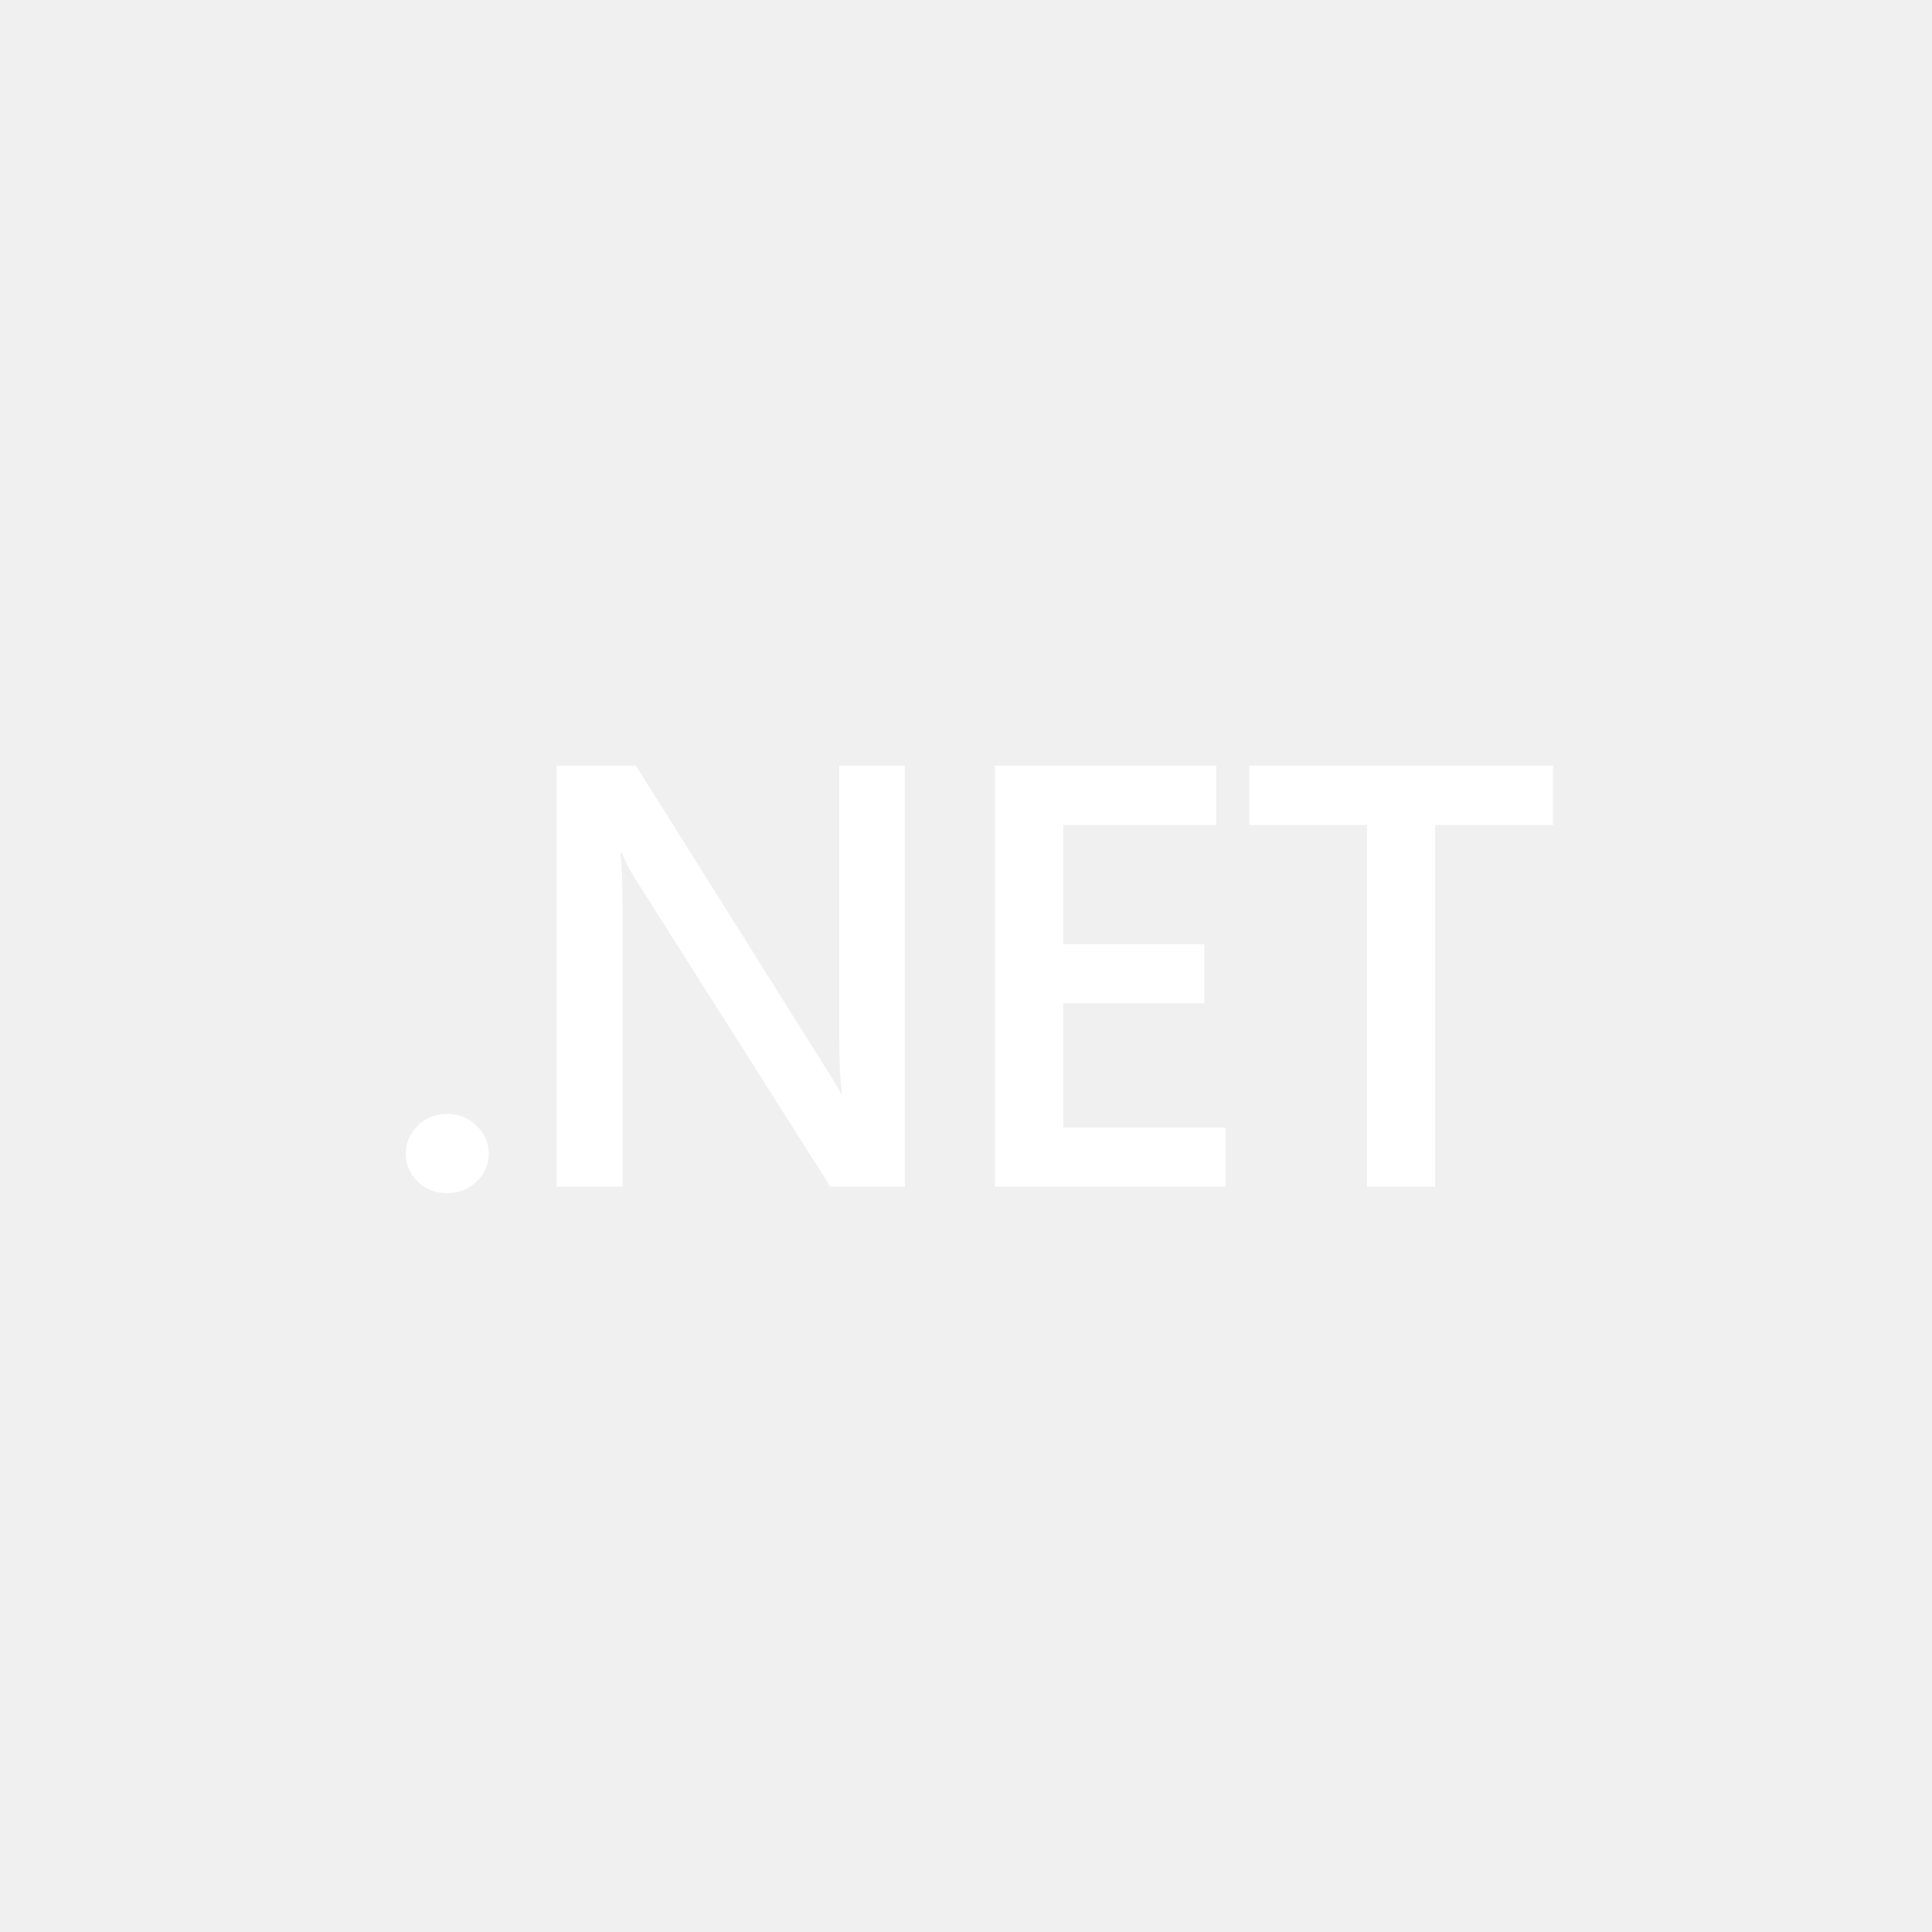
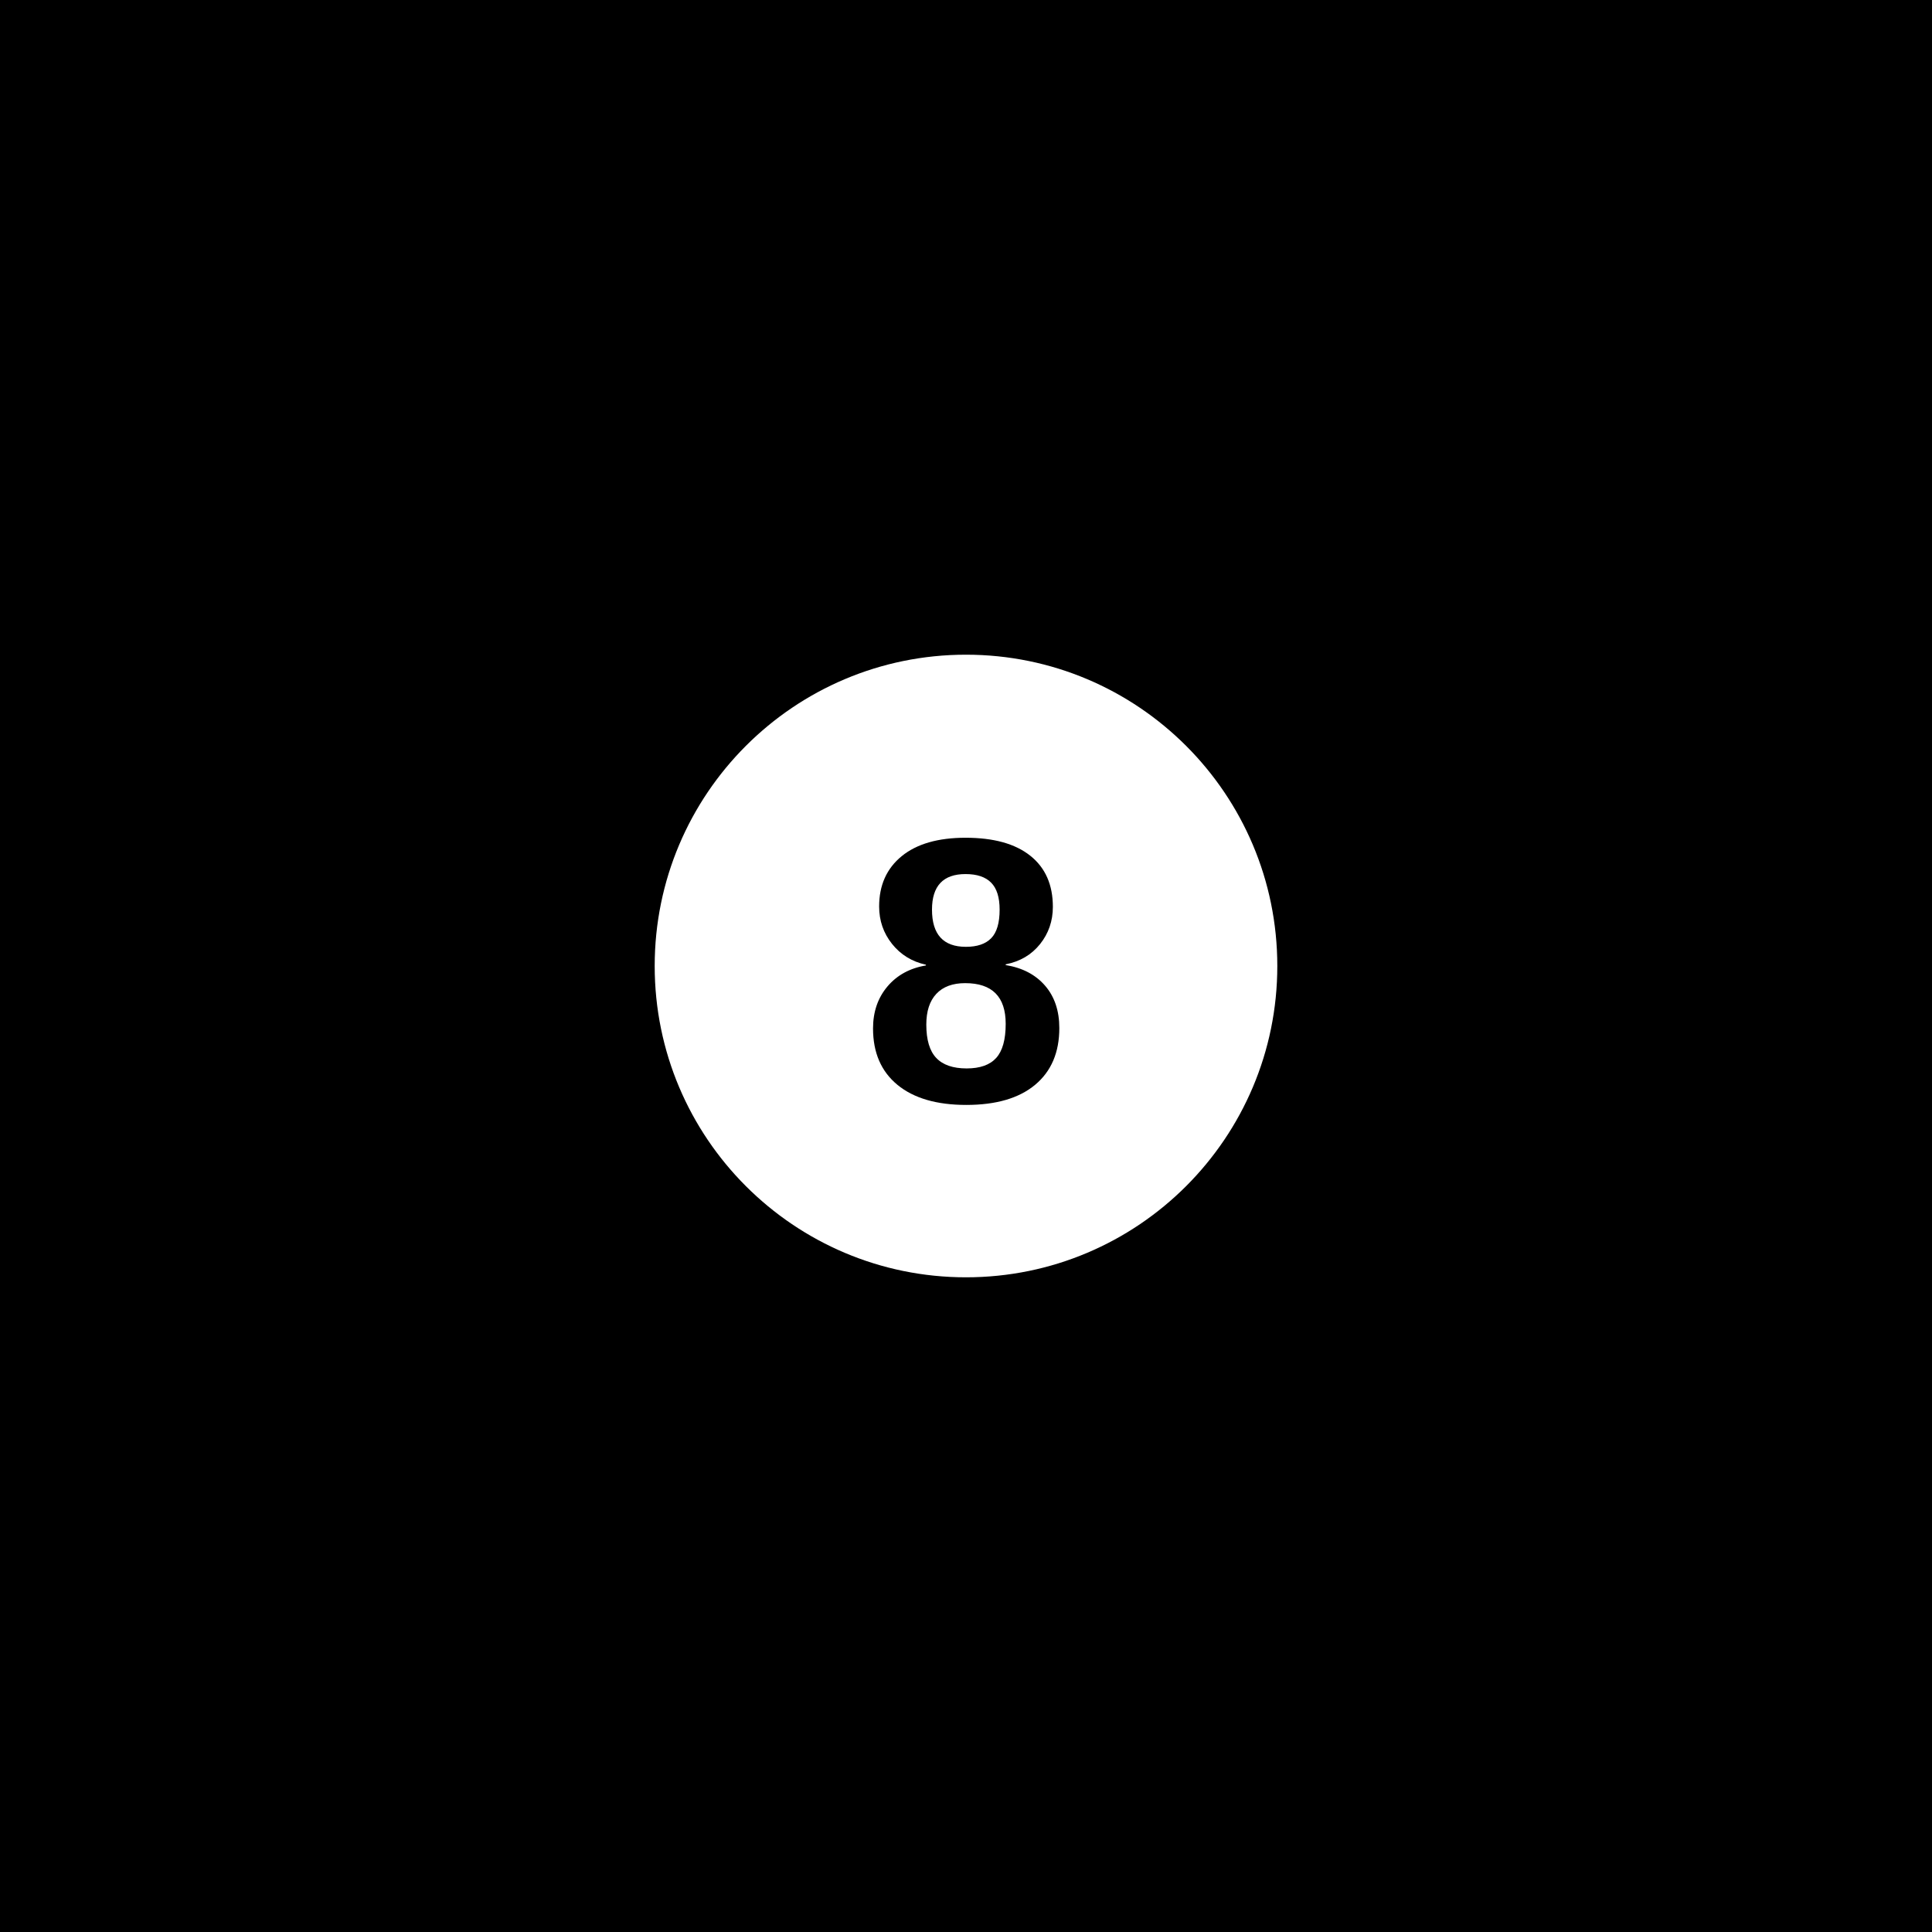
- <svg xmlns="http://www.w3.org/2000/svg" width="456" height="456" viewBox="0 0 456 456" version="1.1" xml:space="preserve" style="fill-rule:evenodd;clip-rule:evenodd;stroke-linejoin:round;stroke-miterlimit:2;">
-   <path d="m 105.5,281.609 c -2.703,0 -5.001,-0.9 -6.893,-2.702 -1.892,-1.848 -2.838,-4.042 -2.838,-6.582 0,-2.587 0.946,-4.804 2.838,-6.652 1.892,-1.848 4.19,-2.772 6.893,-2.772 2.748,0 5.068,0.924 6.96,2.772 1.937,1.848 2.906,4.064 2.906,6.652 0,2.54 -0.968,4.734 -2.906,6.582 -1.892,1.802 -4.212,2.702 -6.96,2.702 z" style="fill:#ffffff;fill-rule:nonzero;stroke-width:0.838" />
-   <path d="M 213.561,280.084 H 195.99 L 149.7,207.054 c -1.171,-1.848 -2.14,-3.765 -2.906,-5.751 h -0.406 c 0.361,2.125 0.541,6.675 0.541,13.65 v 65.132 h -15.543 v -99.36 h 18.719 l 44.737,71.298 c 1.892,2.957 3.109,4.989 3.649,6.098 h 0.27 c -0.45,-2.632 -0.676,-7.09 -0.676,-13.373 v -64.023 h 15.476 z" style="fill:#ffffff;fill-rule:nonzero;stroke-width:0.838" />
-   <path d="m 289.251,280.084 h -54.401 v -99.36 h 52.238 v 13.997 h -36.154 v 28.131 h 33.316 v 13.927 h -33.316 v 29.378 h 38.316 z" style="fill:#ffffff;fill-rule:nonzero;stroke-width:0.838" />
-   <path d="M 366.565,194.721 H 338.722 v 85.363 h -16.084 v -85.363 h -27.775 v -13.997 h 71.701 z" style="fill:#ffffff;fill-rule:nonzero;stroke-width:0.838" />
+ <svg xmlns="http://www.w3.org/2000/svg" width="1024" height="1024" viewBox="0 0 1024 1024">
+   <rect width="1024" height="1024" fill="#000000" />
+   <circle cx="512" cy="512" r="360" fill="black" />
+   <circle cx="512" cy="512" r="165" fill="white" />
+   <text x="50%" y="57%" text-anchor="middle" font-size="200" font-family="Segoe UI, Arial, sans-serif" fill="black" font-weight="bold">
+ 		8
+ 	</text>
</svg>
